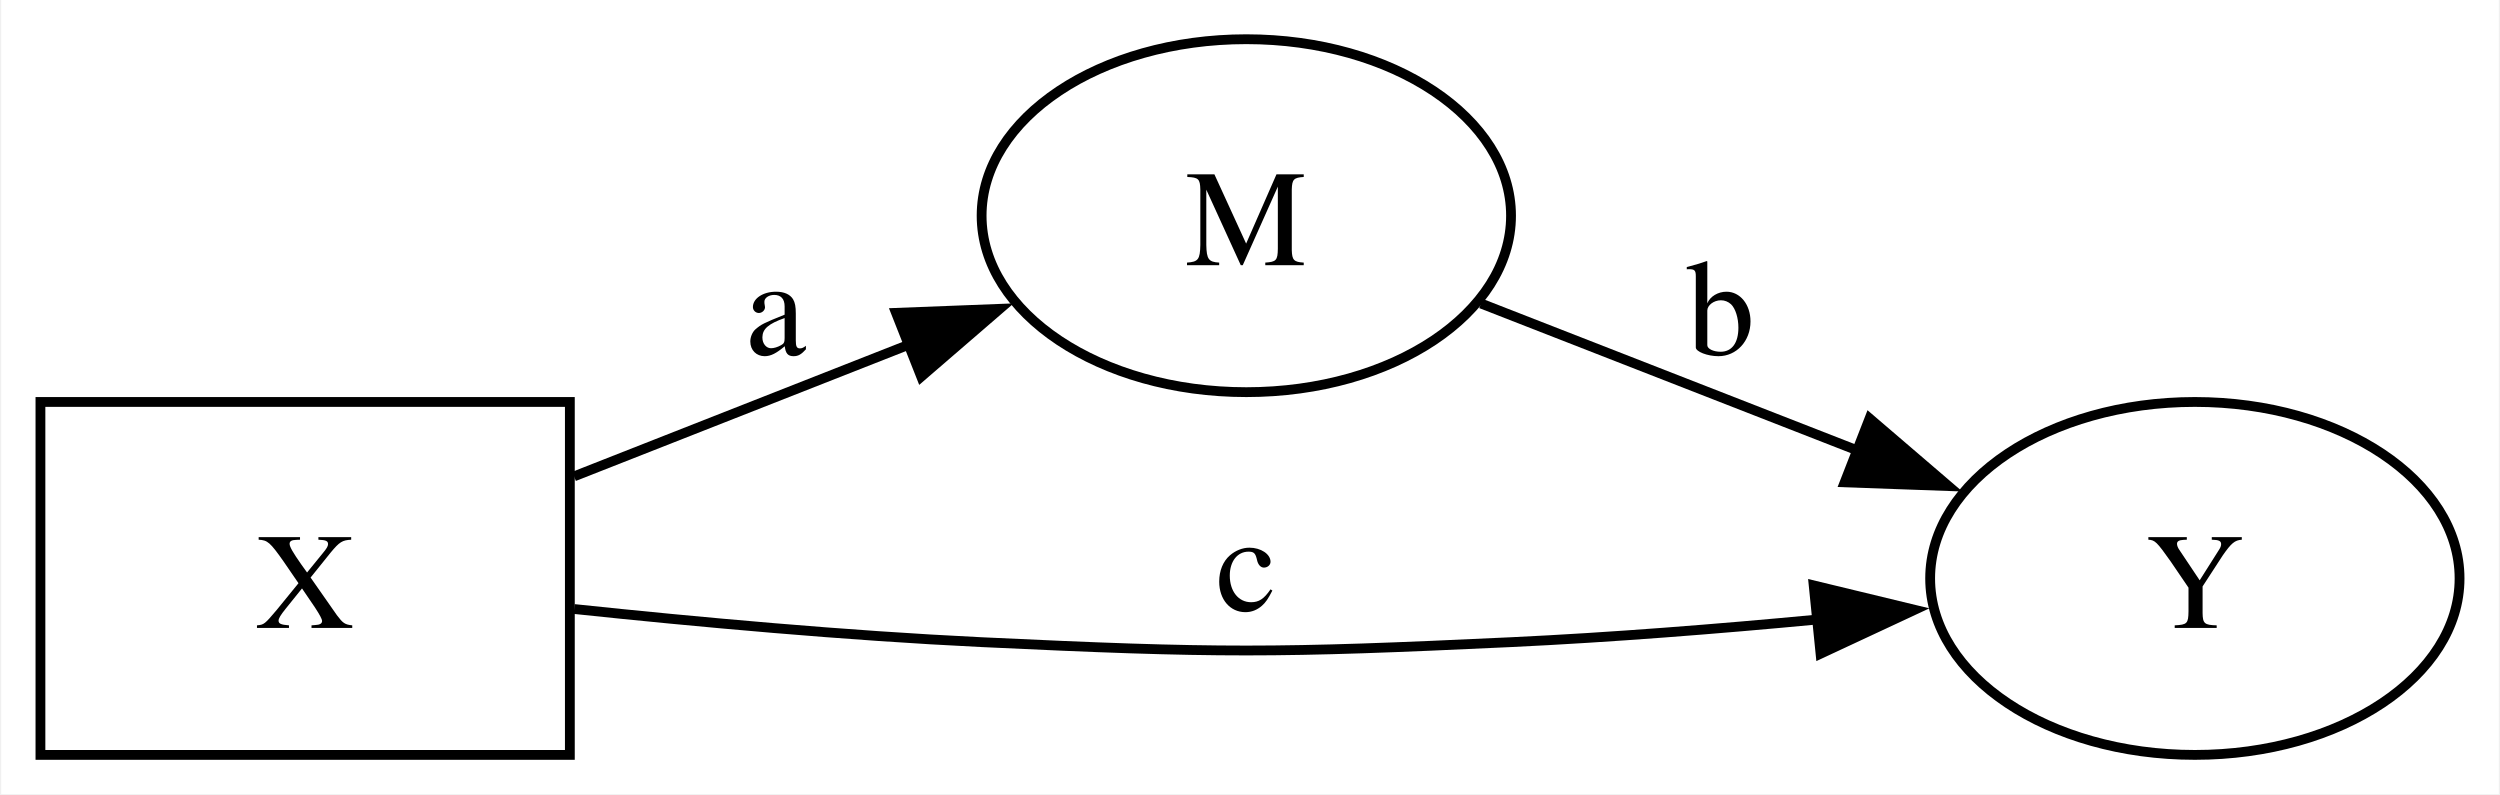
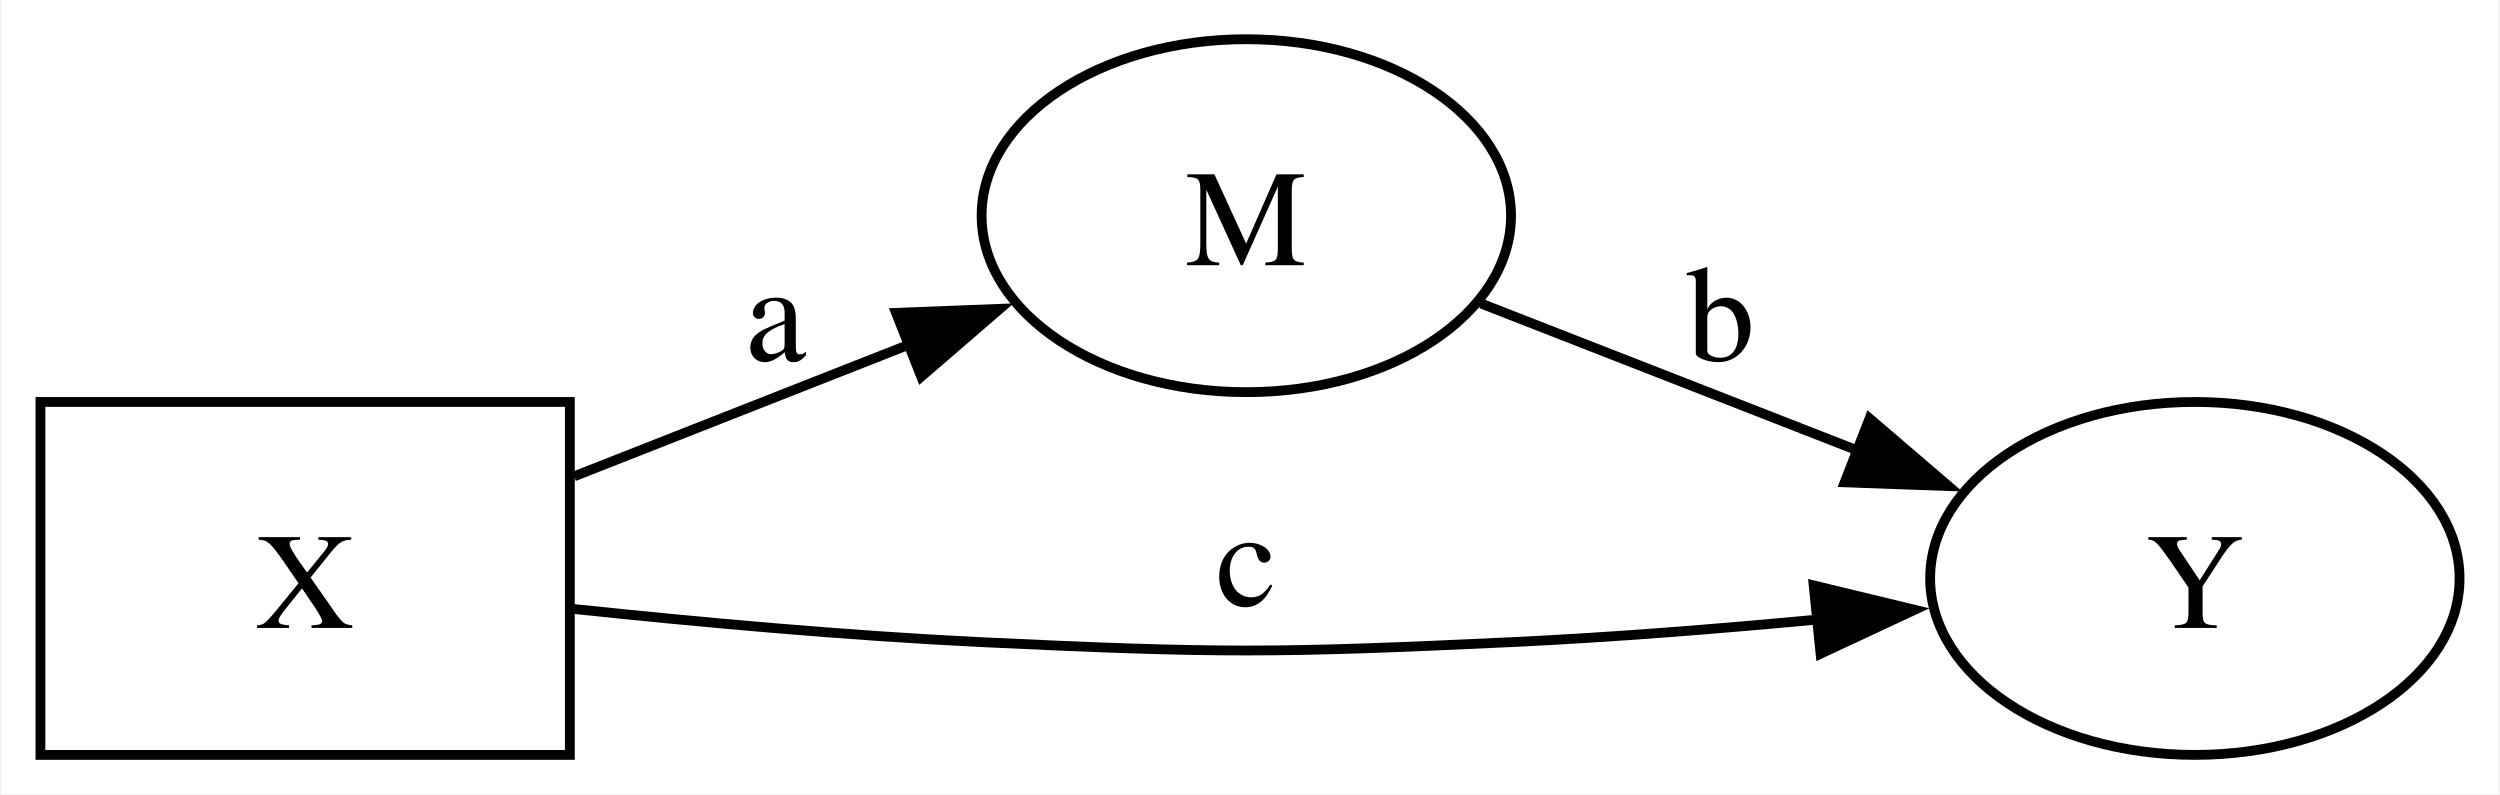
<svg xmlns="http://www.w3.org/2000/svg" width="255pt" height="81pt" viewBox="0.00 0.00 254.75 81.00">
  <g id="graph0" class="graph" transform="scale(1 1) rotate(0) translate(4 77)">
    <polygon fill="white" stroke="none" points="-4,4 -4,-77 250.75,-77 250.75,4 -4,4" />
    <g id="node1" class="node">
      <polygon fill="none" stroke="black" points="54,-36 0,-36 0,0 54,0 54,-36" />
      <text text-anchor="middle" x="27" y="-12.95" font-family="Times,serif" font-size="14.00">X</text>
    </g>
    <g id="node2" class="node">
      <ellipse fill="none" stroke="black" cx="123" cy="-55" rx="27" ry="18" />
      <text text-anchor="middle" x="123" y="-49.95" font-family="Times,serif" font-size="14.00">M</text>
    </g>
    <g id="edge1" class="edge">
      <path fill="none" stroke="black" d="M54.43,-28.41C65.13,-32.62 77.6,-37.53 88.9,-41.97" />
      <polygon fill="black" stroke="black" points="87.27,-45.09 97.86,-45.5 89.84,-38.58 87.27,-45.09" />
-       <text text-anchor="middle" x="75" y="-40.81" font-family="Times,serif" font-size="14.00">a</text>
+       <text text-anchor="middle" x="75" y="-40.2" font-family="Times,serif" font-size="14.00">a</text>
    </g>
    <g id="node3" class="node">
      <ellipse fill="none" stroke="black" cx="219.75" cy="-18" rx="27" ry="18" />
      <text text-anchor="middle" x="219.75" y="-12.95" font-family="Times,serif" font-size="14.00">Y</text>
    </g>
    <g id="edge3" class="edge">
      <path fill="none" stroke="black" d="M54.44,-14.88C67.01,-13.55 82.26,-12.16 96,-11.5 119.97,-10.36 126.03,-10.37 150,-11.5 160.16,-11.98 171.13,-12.85 181.26,-13.81" />
      <polygon fill="black" stroke="black" points="180.87,-17.29 191.17,-14.8 181.57,-10.32 180.87,-17.29" />
-       <text text-anchor="middle" x="123" y="-14.7" font-family="Times,serif" font-size="14.00">c</text>
+       <text text-anchor="middle" x="123" y="-15.2" font-family="Times,serif" font-size="14.00">c</text>
    </g>
    <g id="edge2" class="edge">
      <path fill="none" stroke="black" d="M146.94,-46.04C158.46,-41.54 172.64,-36.01 185.34,-31.05" />
      <polygon fill="black" stroke="black" points="186.57,-34.32 194.62,-27.42 184.03,-27.8 186.57,-34.32" />
-       <text text-anchor="middle" x="171.38" y="-40.81" font-family="Times,serif" font-size="14.00">b</text>
+       <text text-anchor="middle" x="171.38" y="-40.2" font-family="Times,serif" font-size="14.00">b</text>
    </g>
  </g>
</svg>
